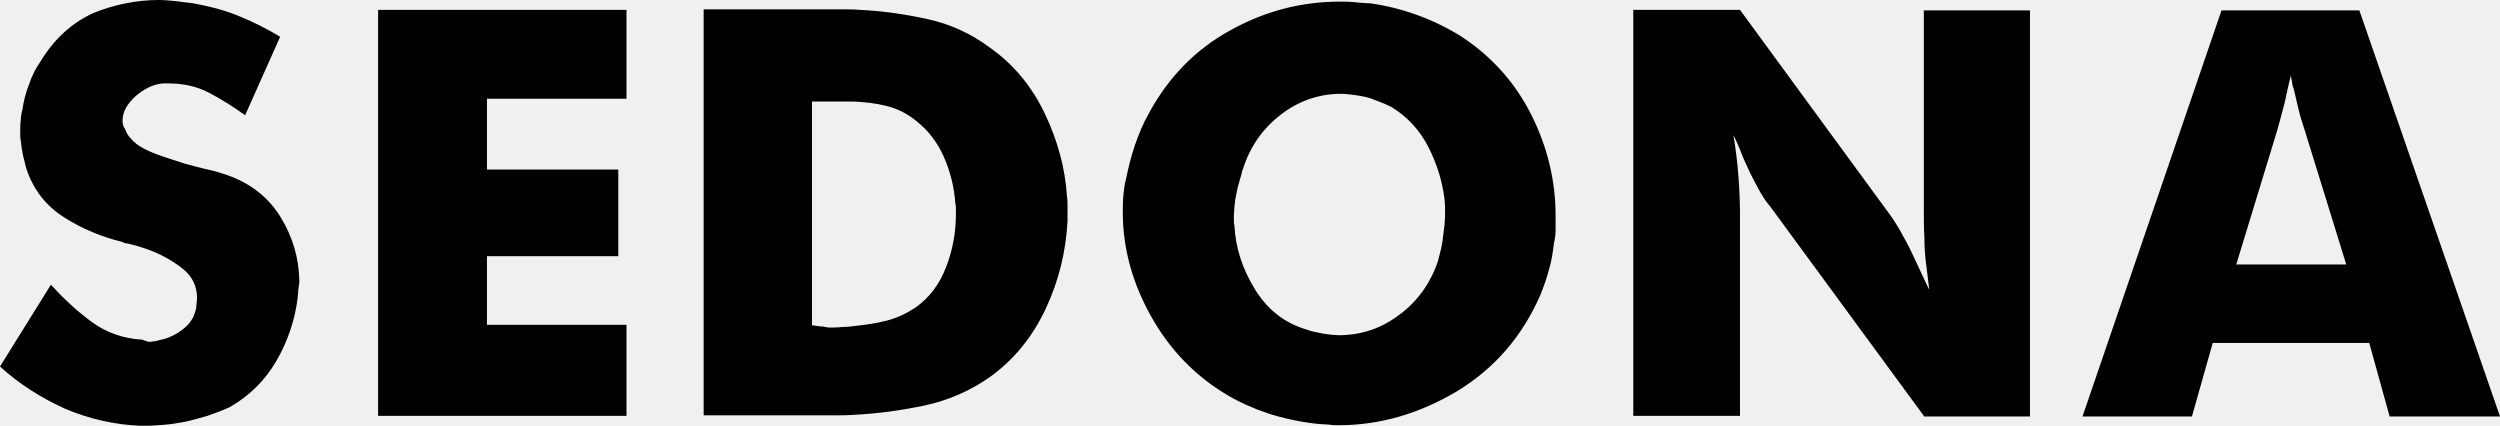
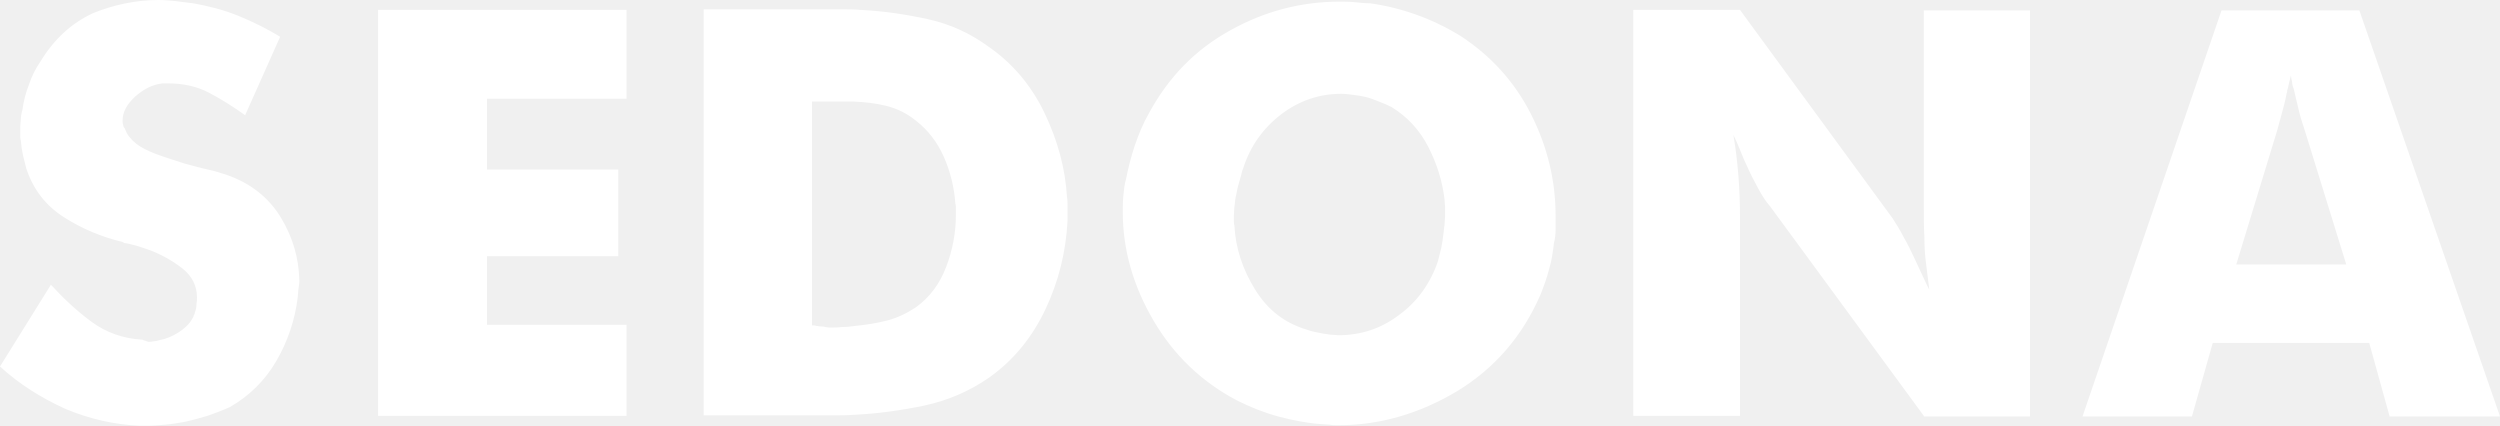
<svg xmlns="http://www.w3.org/2000/svg" width="229" height="39" viewBox="0 0 229 39" fill="none">
-   <path id="sedona" d="M27.316 26.637C27.316 26.888 27.265 27.089 27.265 27.29C27.015 29.3 26.363 31.26 25.311 33.07C24.258 34.879 22.805 36.286 21.051 37.291C20.399 37.593 19.697 37.844 18.996 38.095C18.294 38.296 17.592 38.497 16.891 38.648C16.289 38.749 15.738 38.849 15.136 38.9C14.535 38.95 13.984 39 13.432 39C13.332 39 13.232 39 13.132 39C13.031 39 12.931 39 12.831 39C10.525 38.9 8.22 38.397 5.964 37.442C3.759 36.437 1.754 35.18 0 33.572L4.661 26.084C4.711 26.134 4.711 26.134 4.761 26.184C4.761 26.184 4.812 26.235 4.862 26.285C5.914 27.441 7.117 28.546 8.42 29.501C9.723 30.456 11.277 31.009 12.981 31.11C13.031 31.11 13.081 31.11 13.132 31.16C13.182 31.16 13.232 31.21 13.282 31.21C13.332 31.21 13.382 31.21 13.432 31.26C13.482 31.26 13.533 31.311 13.583 31.311C13.733 31.311 13.883 31.311 14.084 31.26C14.234 31.26 14.435 31.21 14.585 31.16C15.187 31.059 15.788 30.808 16.339 30.456C16.891 30.104 17.342 29.702 17.642 29.149C17.692 29.049 17.743 28.999 17.743 28.898C17.793 28.798 17.843 28.747 17.843 28.647C17.943 28.396 17.993 28.144 17.993 27.893C18.043 27.642 18.043 27.441 18.043 27.24C18.043 26.184 17.592 25.28 16.69 24.576C15.788 23.872 14.786 23.32 13.733 22.918C13.282 22.767 12.881 22.616 12.53 22.515C12.129 22.415 11.778 22.314 11.427 22.264C11.377 22.264 11.327 22.264 11.327 22.214C11.277 22.214 11.227 22.164 11.227 22.164C9.322 21.711 7.518 20.957 5.864 19.902C4.21 18.847 3.057 17.389 2.406 15.429C2.306 15.027 2.205 14.625 2.105 14.223C2.005 13.771 1.955 13.369 1.905 12.866C1.854 12.715 1.854 12.564 1.854 12.414C1.854 12.263 1.854 12.112 1.854 11.961C1.854 11.66 1.854 11.358 1.905 11.006C1.905 10.705 1.955 10.403 2.055 10.052C2.155 9.298 2.356 8.494 2.656 7.74C2.907 6.986 3.258 6.282 3.709 5.629C4.962 3.568 6.566 2.111 8.52 1.206C10.375 0.452 12.43 0 14.535 0C15.036 0 15.537 0.05 16.089 0.101C16.59 0.151 17.141 0.251 17.692 0.302C19.096 0.553 20.499 0.905 21.852 1.457C23.206 2.01 24.509 2.664 25.662 3.367L22.454 10.554C21.401 9.8 20.299 9.097 19.146 8.494C17.993 7.89 16.74 7.639 15.387 7.639C15.287 7.639 15.237 7.639 15.136 7.639C15.036 7.639 14.986 7.639 14.886 7.639C13.984 7.74 13.182 8.142 12.38 8.845C11.628 9.549 11.227 10.253 11.227 11.057C11.227 11.157 11.227 11.308 11.277 11.409C11.277 11.509 11.327 11.66 11.427 11.76C11.528 12.012 11.628 12.263 11.828 12.514C12.029 12.765 12.229 12.966 12.48 13.168C12.931 13.519 13.533 13.821 14.334 14.122C15.136 14.424 15.988 14.675 16.891 14.977C17.642 15.178 18.344 15.379 19.046 15.53C19.747 15.68 20.349 15.881 20.8 16.032C22.955 16.786 24.609 18.093 25.712 19.902C26.814 21.711 27.366 23.621 27.416 25.631C27.416 25.732 27.416 25.782 27.416 25.782C27.416 25.832 27.416 25.883 27.416 25.883C27.366 26.134 27.366 26.385 27.316 26.637ZM57.388 29.753V38.095H34.633V0.905H57.388V9.046H44.607V15.53H56.636V23.47H44.607V29.753H57.388ZM95.78 28.295C94.577 30.858 92.873 32.969 90.618 34.577C88.813 35.834 86.808 36.688 84.703 37.141C82.548 37.593 80.393 37.894 78.238 37.995C77.636 38.045 76.985 38.045 76.383 38.045C75.782 38.045 75.181 38.045 74.629 38.045H64.455V0.854H75.281C75.882 0.854 76.434 0.854 77.035 0.854C77.636 0.854 78.238 0.854 78.789 0.905C80.894 1.005 82.949 1.307 85.004 1.759C87.059 2.211 88.914 3.066 90.618 4.322C92.773 5.83 94.477 7.84 95.68 10.353C96.883 12.866 97.584 15.429 97.735 18.043C97.785 18.294 97.785 18.495 97.785 18.746C97.785 18.997 97.785 19.198 97.785 19.45C97.785 19.55 97.785 19.701 97.785 19.852C97.785 20.003 97.785 20.103 97.785 20.254C97.635 23.068 96.983 25.732 95.78 28.295ZM87.56 19.098C87.56 18.947 87.56 18.796 87.51 18.646C87.41 17.188 87.059 15.731 86.458 14.374C85.856 13.017 85.004 11.911 83.901 11.057C83.1 10.403 82.197 9.951 81.195 9.7C80.193 9.448 79.19 9.348 78.138 9.298C77.937 9.298 77.737 9.298 77.536 9.298C77.336 9.298 77.135 9.298 76.935 9.298H74.379V29.803C74.479 29.803 74.629 29.803 74.78 29.853C74.93 29.853 75.03 29.903 75.181 29.903C75.331 29.903 75.481 29.903 75.582 29.954C75.682 29.954 75.832 30.004 75.932 30.004C76.333 30.004 76.734 30.004 77.135 29.954C77.586 29.954 77.987 29.903 78.338 29.853C79.341 29.753 80.343 29.602 81.295 29.351C82.248 29.099 83.15 28.647 83.901 28.144C85.154 27.24 86.057 26.034 86.658 24.476C87.26 22.918 87.56 21.309 87.56 19.651C87.56 19.399 87.56 19.249 87.56 19.098ZM142.492 21.058C142.492 21.46 142.442 21.862 142.342 22.264C142.242 23.068 142.141 23.872 141.891 24.677C141.69 25.481 141.39 26.285 141.089 27.039C139.435 30.808 136.929 33.723 133.471 35.834C130.012 37.894 126.404 38.95 122.594 38.95C122.344 38.95 122.043 38.95 121.793 38.9C121.542 38.9 121.291 38.849 120.991 38.849C119.687 38.749 118.384 38.497 117.081 38.146C115.778 37.794 114.525 37.291 113.322 36.688C110.064 34.979 107.508 32.517 105.654 29.351C103.799 26.184 102.847 22.867 102.847 19.45C102.847 18.947 102.847 18.445 102.897 17.942C102.947 17.439 102.997 16.887 103.148 16.384C103.348 15.379 103.599 14.374 103.95 13.318C104.3 12.313 104.701 11.308 105.253 10.353C107.057 7.036 109.513 4.523 112.721 2.764C115.878 1.005 119.236 0.151 122.695 0.151C123.146 0.151 123.647 0.151 124.098 0.201C124.599 0.251 125.05 0.302 125.501 0.302C126.955 0.503 128.358 0.854 129.762 1.357C131.165 1.86 132.518 2.513 133.821 3.317C136.578 5.126 138.733 7.488 140.237 10.454C141.74 13.419 142.492 16.535 142.492 19.751C142.492 20.254 142.492 20.656 142.492 21.058ZM132.368 18.947C132.368 18.696 132.318 18.495 132.318 18.244C132.117 16.585 131.616 14.977 130.814 13.419C130.012 11.861 128.859 10.655 127.456 9.8C127.055 9.599 126.704 9.448 126.303 9.298C125.902 9.147 125.552 8.996 125.151 8.896C124.75 8.795 124.399 8.745 123.998 8.695C123.597 8.644 123.246 8.594 122.845 8.594C120.89 8.594 119.036 9.197 117.382 10.454C115.728 11.71 114.525 13.369 113.873 15.429C113.823 15.53 113.823 15.58 113.773 15.68C113.773 15.781 113.723 15.831 113.723 15.932C113.623 16.284 113.523 16.635 113.422 16.987C113.322 17.339 113.272 17.741 113.172 18.143C113.122 18.394 113.122 18.696 113.072 18.947C113.072 19.198 113.021 19.45 113.021 19.751C113.021 19.902 113.021 20.053 113.021 20.204C113.021 20.354 113.021 20.505 113.072 20.656C113.172 22.716 113.823 24.677 114.976 26.536C116.129 28.396 117.683 29.602 119.738 30.205C119.988 30.305 120.189 30.356 120.439 30.406C120.69 30.456 120.94 30.506 121.191 30.557C121.442 30.607 121.642 30.607 121.893 30.657C122.143 30.657 122.344 30.707 122.594 30.707C124.649 30.707 126.504 30.104 128.158 28.848C129.812 27.642 131.015 25.983 131.716 23.923C131.817 23.521 131.917 23.119 132.017 22.716C132.117 22.264 132.167 21.862 132.218 21.41C132.268 21.159 132.268 20.857 132.318 20.606C132.318 20.354 132.368 20.103 132.368 19.852C132.368 19.45 132.368 19.198 132.368 18.947ZM176.223 38.095L162.139 18.897C161.738 18.445 161.388 17.892 161.037 17.238C160.686 16.585 160.335 15.932 160.034 15.228C159.784 14.726 159.583 14.223 159.383 13.72C159.182 13.218 158.982 12.765 158.781 12.363C158.982 13.57 159.132 14.776 159.232 16.032C159.333 17.289 159.383 18.545 159.383 19.751V38.095H149.609V0.905H159.383L173.366 20.003C173.717 20.555 174.068 21.108 174.369 21.711C174.72 22.314 175.02 22.918 175.321 23.571C175.572 24.073 175.772 24.576 176.023 25.079C176.273 25.581 176.474 26.084 176.724 26.536C176.674 26.084 176.624 25.682 176.574 25.33C176.524 24.928 176.474 24.526 176.424 24.124C176.323 23.37 176.273 22.566 176.273 21.711C176.223 20.907 176.223 20.053 176.223 19.198V0.955H185.947V38.146H176.223V38.095ZM218.876 38.095L217.021 31.411H202.687L200.782 38.146H190.758L203.489 0.955H216.119L229 38.146H218.876V38.095ZM211.107 11.911C210.907 11.308 210.706 10.705 210.556 10.052C210.405 9.398 210.255 8.795 210.105 8.142C210.004 7.89 209.954 7.689 209.954 7.488C209.904 7.287 209.854 7.086 209.854 6.885C209.804 7.086 209.754 7.287 209.704 7.488C209.654 7.689 209.603 7.941 209.553 8.142C209.503 8.242 209.503 8.293 209.503 8.343C209.503 8.393 209.503 8.494 209.453 8.544C209.353 9.147 209.202 9.7 209.052 10.253C208.902 10.805 208.751 11.358 208.601 11.911L204.842 24.224H214.916L211.107 11.911Z" fill="currentColor" />
+   <path id="sedona" d="M27.316 26.637C27.316 26.888 27.265 27.089 27.265 27.29C27.015 29.3 26.363 31.26 25.311 33.07C24.258 34.879 22.805 36.286 21.051 37.291C20.399 37.593 19.697 37.844 18.996 38.095C18.294 38.296 17.592 38.497 16.891 38.648C16.289 38.749 15.738 38.849 15.136 38.9C14.535 38.95 13.984 39 13.432 39C13.332 39 13.232 39 13.132 39C13.031 39 12.931 39 12.831 39C10.525 38.9 8.22 38.397 5.964 37.442C3.759 36.437 1.754 35.18 0 33.572L4.661 26.084C4.711 26.134 4.711 26.134 4.761 26.184C4.761 26.184 4.812 26.235 4.862 26.285C5.914 27.441 7.117 28.546 8.42 29.501C9.723 30.456 11.277 31.009 12.981 31.11C13.031 31.11 13.081 31.11 13.132 31.16C13.182 31.16 13.232 31.21 13.282 31.21C13.332 31.21 13.382 31.21 13.432 31.26C13.482 31.26 13.533 31.311 13.583 31.311C13.733 31.311 13.883 31.311 14.084 31.26C14.234 31.26 14.435 31.21 14.585 31.16C15.187 31.059 15.788 30.808 16.339 30.456C16.891 30.104 17.342 29.702 17.642 29.149C17.692 29.049 17.743 28.999 17.743 28.898C17.793 28.798 17.843 28.747 17.843 28.647C17.943 28.396 17.993 28.144 17.993 27.893C18.043 27.642 18.043 27.441 18.043 27.24C18.043 26.184 17.592 25.28 16.69 24.576C15.788 23.872 14.786 23.32 13.733 22.918C13.282 22.767 12.881 22.616 12.53 22.515C12.129 22.415 11.778 22.314 11.427 22.264C11.377 22.264 11.327 22.264 11.327 22.214C11.277 22.214 11.227 22.164 11.227 22.164C9.322 21.711 7.518 20.957 5.864 19.902C4.21 18.847 3.057 17.389 2.406 15.429C2.306 15.027 2.205 14.625 2.105 14.223C2.005 13.771 1.955 13.369 1.905 12.866C1.854 12.715 1.854 12.564 1.854 12.414C1.854 12.263 1.854 12.112 1.854 11.961C1.854 11.66 1.854 11.358 1.905 11.006C1.905 10.705 1.955 10.403 2.055 10.052C2.155 9.298 2.356 8.494 2.656 7.74C2.907 6.986 3.258 6.282 3.709 5.629C4.962 3.568 6.566 2.111 8.52 1.206C10.375 0.452 12.43 0 14.535 0C15.036 0 15.537 0.05 16.089 0.101C16.59 0.151 17.141 0.251 17.692 0.302C19.096 0.553 20.499 0.905 21.852 1.457C23.206 2.01 24.509 2.664 25.662 3.367L22.454 10.554C21.401 9.8 20.299 9.097 19.146 8.494C17.993 7.89 16.74 7.639 15.387 7.639C15.287 7.639 15.237 7.639 15.136 7.639C15.036 7.639 14.986 7.639 14.886 7.639C13.984 7.74 13.182 8.142 12.38 8.845C11.628 9.549 11.227 10.253 11.227 11.057C11.227 11.157 11.227 11.308 11.277 11.409C11.277 11.509 11.327 11.66 11.427 11.76C11.528 12.012 11.628 12.263 11.828 12.514C12.029 12.765 12.229 12.966 12.48 13.168C12.931 13.519 13.533 13.821 14.334 14.122C15.136 14.424 15.988 14.675 16.891 14.977C17.642 15.178 18.344 15.379 19.046 15.53C19.747 15.68 20.349 15.881 20.8 16.032C22.955 16.786 24.609 18.093 25.712 19.902C26.814 21.711 27.366 23.621 27.416 25.631C27.416 25.732 27.416 25.782 27.416 25.782C27.416 25.832 27.416 25.883 27.416 25.883C27.366 26.134 27.366 26.385 27.316 26.637ZM57.388 29.753V38.095H34.633V0.905H57.388V9.046H44.607V15.53H56.636V23.47H44.607V29.753H57.388ZM95.78 28.295C94.577 30.858 92.873 32.969 90.618 34.577C88.813 35.834 86.808 36.688 84.703 37.141C82.548 37.593 80.393 37.894 78.238 37.995C77.636 38.045 76.985 38.045 76.383 38.045C75.782 38.045 75.181 38.045 74.629 38.045H64.455V0.854H75.281C75.882 0.854 76.434 0.854 77.035 0.854C77.636 0.854 78.238 0.854 78.789 0.905C80.894 1.005 82.949 1.307 85.004 1.759C87.059 2.211 88.914 3.066 90.618 4.322C92.773 5.83 94.477 7.84 95.68 10.353C96.883 12.866 97.584 15.429 97.735 18.043C97.785 18.294 97.785 18.495 97.785 18.746C97.785 18.997 97.785 19.198 97.785 19.45C97.785 19.55 97.785 19.701 97.785 19.852C97.785 20.003 97.785 20.103 97.785 20.254C97.635 23.068 96.983 25.732 95.78 28.295ZM87.56 19.098C87.56 18.947 87.56 18.796 87.51 18.646C87.41 17.188 87.059 15.731 86.458 14.374C85.856 13.017 85.004 11.911 83.901 11.057C83.1 10.403 82.197 9.951 81.195 9.7C80.193 9.448 79.19 9.348 78.138 9.298C77.937 9.298 77.737 9.298 77.536 9.298C77.336 9.298 77.135 9.298 76.935 9.298H74.379V29.803C74.479 29.803 74.629 29.803 74.78 29.853C74.93 29.853 75.03 29.903 75.181 29.903C75.331 29.903 75.481 29.903 75.582 29.954C75.682 29.954 75.832 30.004 75.932 30.004C76.333 30.004 76.734 30.004 77.135 29.954C77.586 29.954 77.987 29.903 78.338 29.853C79.341 29.753 80.343 29.602 81.295 29.351C82.248 29.099 83.15 28.647 83.901 28.144C85.154 27.24 86.057 26.034 86.658 24.476C87.26 22.918 87.56 21.309 87.56 19.651C87.56 19.399 87.56 19.249 87.56 19.098ZM142.492 21.058C142.492 21.46 142.442 21.862 142.342 22.264C142.242 23.068 142.141 23.872 141.891 24.677C141.69 25.481 141.39 26.285 141.089 27.039C139.435 30.808 136.929 33.723 133.471 35.834C130.012 37.894 126.404 38.95 122.594 38.95C122.344 38.95 122.043 38.95 121.793 38.9C121.542 38.9 121.291 38.849 120.991 38.849C119.687 38.749 118.384 38.497 117.081 38.146C115.778 37.794 114.525 37.291 113.322 36.688C110.064 34.979 107.508 32.517 105.654 29.351C103.799 26.184 102.847 22.867 102.847 19.45C102.847 18.947 102.847 18.445 102.897 17.942C102.947 17.439 102.997 16.887 103.148 16.384C103.348 15.379 103.599 14.374 103.95 13.318C104.3 12.313 104.701 11.308 105.253 10.353C107.057 7.036 109.513 4.523 112.721 2.764C115.878 1.005 119.236 0.151 122.695 0.151C123.146 0.151 123.647 0.151 124.098 0.201C124.599 0.251 125.05 0.302 125.501 0.302C126.955 0.503 128.358 0.854 129.762 1.357C131.165 1.86 132.518 2.513 133.821 3.317C136.578 5.126 138.733 7.488 140.237 10.454C141.74 13.419 142.492 16.535 142.492 19.751C142.492 20.254 142.492 20.656 142.492 21.058ZM132.368 18.947C132.368 18.696 132.318 18.495 132.318 18.244C132.117 16.585 131.616 14.977 130.814 13.419C130.012 11.861 128.859 10.655 127.456 9.8C127.055 9.599 126.704 9.448 126.303 9.298C125.902 9.147 125.552 8.996 125.151 8.896C124.75 8.795 124.399 8.745 123.998 8.695C123.597 8.644 123.246 8.594 122.845 8.594C120.89 8.594 119.036 9.197 117.382 10.454C115.728 11.71 114.525 13.369 113.873 15.429C113.823 15.53 113.823 15.58 113.773 15.68C113.773 15.781 113.723 15.831 113.723 15.932C113.623 16.284 113.523 16.635 113.422 16.987C113.322 17.339 113.272 17.741 113.172 18.143C113.122 18.394 113.122 18.696 113.072 18.947C113.072 19.198 113.021 19.45 113.021 19.751C113.021 19.902 113.021 20.053 113.021 20.204C113.021 20.354 113.021 20.505 113.072 20.656C113.172 22.716 113.823 24.677 114.976 26.536C116.129 28.396 117.683 29.602 119.738 30.205C119.988 30.305 120.189 30.356 120.439 30.406C120.69 30.456 120.94 30.506 121.191 30.557C121.442 30.607 121.642 30.607 121.893 30.657C122.143 30.657 122.344 30.707 122.594 30.707C124.649 30.707 126.504 30.104 128.158 28.848C129.812 27.642 131.015 25.983 131.716 23.923C131.817 23.521 131.917 23.119 132.017 22.716C132.117 22.264 132.167 21.862 132.218 21.41C132.268 21.159 132.268 20.857 132.318 20.606C132.318 20.354 132.368 20.103 132.368 19.852C132.368 19.45 132.368 19.198 132.368 18.947ZM176.223 38.095L162.139 18.897C161.738 18.445 161.388 17.892 161.037 17.238C160.686 16.585 160.335 15.932 160.034 15.228C159.784 14.726 159.583 14.223 159.383 13.72C159.182 13.218 158.982 12.765 158.781 12.363C158.982 13.57 159.132 14.776 159.232 16.032C159.333 17.289 159.383 18.545 159.383 19.751V38.095H149.609V0.905H159.383L173.366 20.003C173.717 20.555 174.068 21.108 174.369 21.711C174.72 22.314 175.02 22.918 175.321 23.571C175.572 24.073 175.772 24.576 176.023 25.079C176.273 25.581 176.474 26.084 176.724 26.536C176.674 26.084 176.624 25.682 176.574 25.33C176.524 24.928 176.474 24.526 176.424 24.124C176.323 23.37 176.273 22.566 176.273 21.711C176.223 20.907 176.223 20.053 176.223 19.198V0.955H185.947V38.146H176.223V38.095ZM218.876 38.095L217.021 31.411H202.687L200.782 38.146H190.758L203.489 0.955H216.119L229 38.146H218.876V38.095ZM211.107 11.911C210.907 11.308 210.706 10.705 210.556 10.052C210.405 9.398 210.255 8.795 210.105 8.142C210.004 7.89 209.954 7.689 209.954 7.488C209.904 7.287 209.854 7.086 209.854 6.885C209.804 7.086 209.754 7.287 209.704 7.488C209.654 7.689 209.603 7.941 209.553 8.142C209.503 8.242 209.503 8.293 209.503 8.343C209.503 8.393 209.503 8.494 209.453 8.544C209.353 9.147 209.202 9.7 209.052 10.253C208.902 10.805 208.751 11.358 208.601 11.911L204.842 24.224H214.916L211.107 11.911Z" fill="#ffffff" />
</svg>
